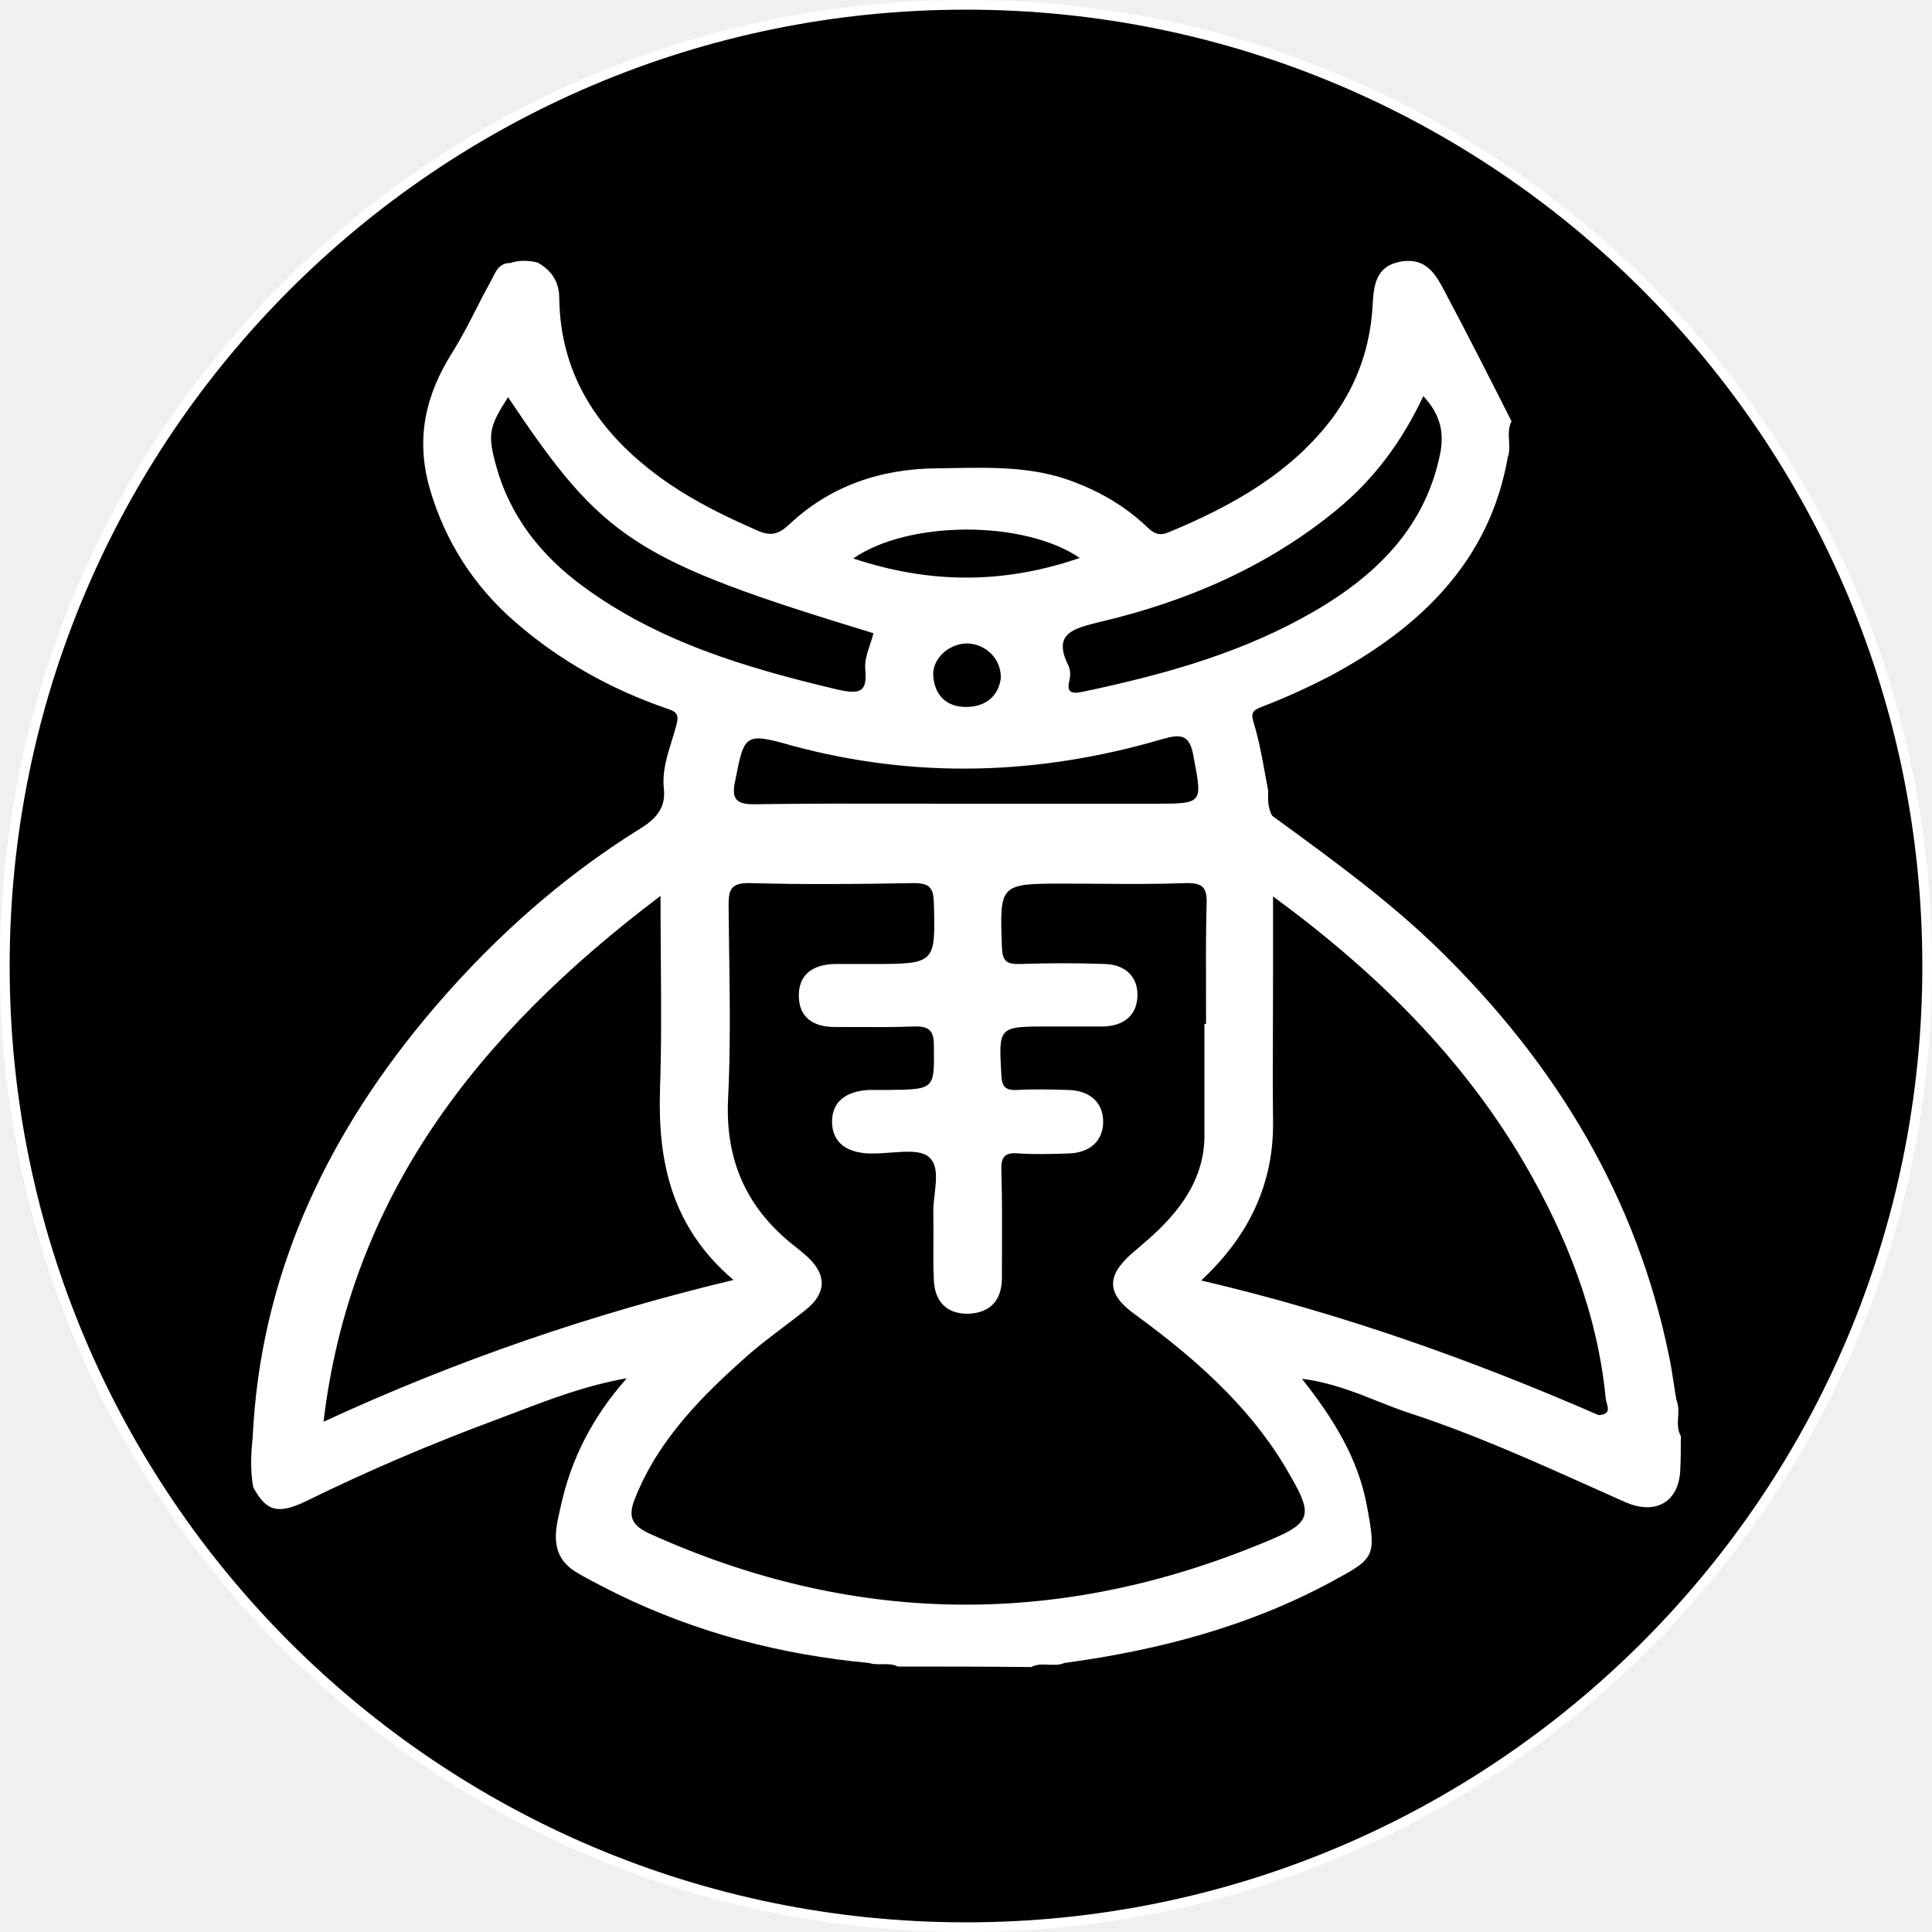
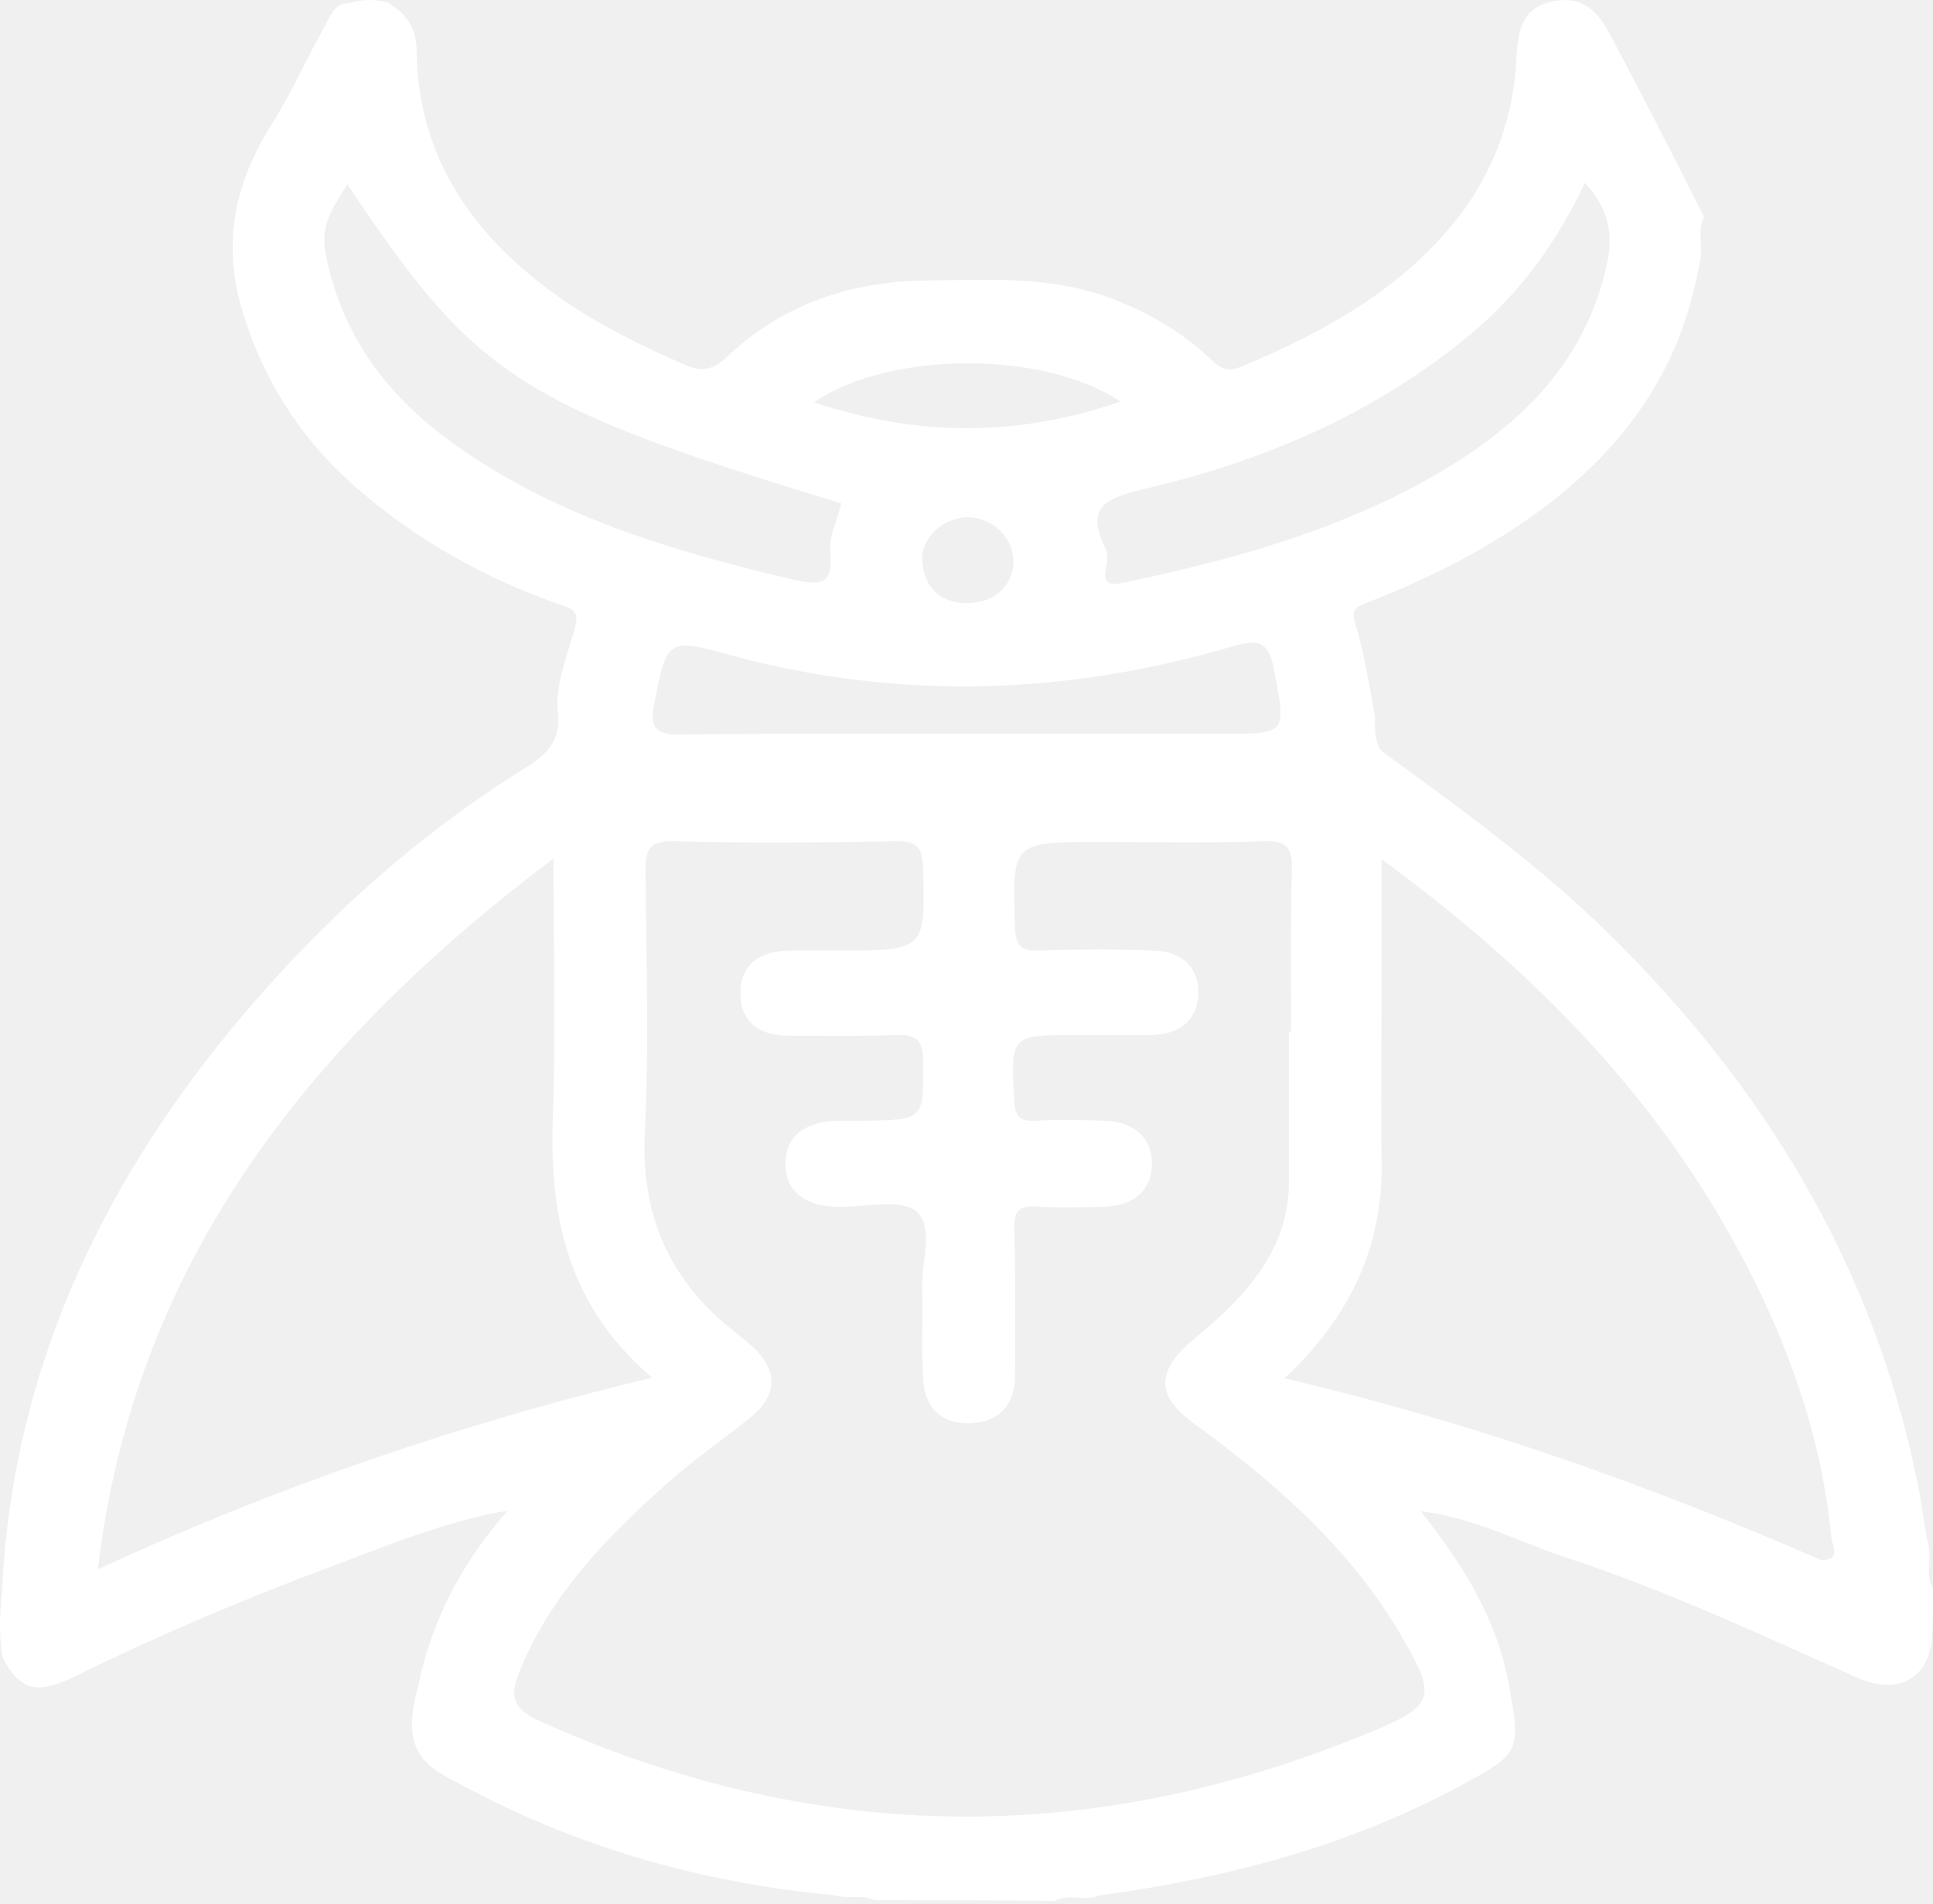
- <svg xmlns="http://www.w3.org/2000/svg" width="200" height="200" viewBox="0 0 200 200" fill="none">
-   <circle cx="100" cy="100" r="99.5" fill="black" stroke="white" />
-   <path fill-rule="evenodd" clip-rule="evenodd" d="M168.138 155.452C171.407 156.936 173.831 155.452 173.944 152.113C174 150.946 174 149.833 174 148.667C173.64 148.046 173.679 147.366 173.718 146.689C173.752 146.094 173.786 145.502 173.549 144.957C173.435 144.334 173.339 143.701 173.243 143.068C173.102 142.139 172.961 141.206 172.76 140.292C169.435 124.071 161.206 110.289 149.088 98.415C143.986 93.412 138.204 89.196 132.397 84.961L131.728 84.474C131.559 84.262 131.503 84.05 131.447 83.838C131.259 83.308 131.267 82.742 131.275 82.169C131.276 82.054 131.278 81.939 131.278 81.824C131.169 81.265 131.068 80.707 130.967 80.15C130.646 78.382 130.327 76.625 129.812 74.933C129.474 73.82 129.587 73.554 130.714 73.13C133.081 72.229 135.392 71.169 137.647 70.003C147.172 64.914 154.217 57.97 156.077 47.368C156.287 46.801 156.252 46.212 156.218 45.621C156.179 44.94 156.14 44.257 156.471 43.605C154.217 39.152 151.962 34.699 149.595 30.247L149.544 30.151C148.657 28.48 147.685 26.65 145.086 27.066C142.437 27.49 142.212 29.505 142.099 31.519C141.874 35.76 140.577 39.629 138.041 43.128C133.758 48.906 127.614 52.351 120.963 55.108C119.836 55.585 119.272 55.055 118.596 54.419C116.455 52.404 113.918 50.92 111.1 49.86C107.051 48.309 102.781 48.383 98.564 48.457H98.56C98.023 48.466 97.487 48.476 96.953 48.482C91.091 48.535 85.906 50.337 81.735 54.26C80.665 55.267 79.819 55.585 78.354 54.895C75.197 53.517 72.154 52.033 69.336 50.125C62.347 45.354 58.007 39.205 57.894 30.883C57.894 29.24 57.162 28.02 55.64 27.172C54.682 26.96 53.78 26.907 52.822 27.225C51.749 27.225 51.371 27.987 51.017 28.701C50.944 28.85 50.871 28.996 50.793 29.134C50.272 30.073 49.784 31.027 49.298 31.98C48.522 33.5 47.748 35.015 46.847 36.449C44.029 40.901 43.015 45.407 44.48 50.549C46.058 56.009 49.045 60.674 53.329 64.384C57.894 68.36 63.249 71.381 69.167 73.395C69.956 73.66 70.35 73.925 70.012 75.092C69.874 75.611 69.712 76.13 69.55 76.651C69.05 78.257 68.546 79.878 68.716 81.559C68.941 83.467 68.096 84.633 66.405 85.693C57.669 91.1 50.229 97.938 43.86 105.625C33.433 118.24 26.952 132.447 26.163 148.667C25.994 150.417 25.881 152.219 26.219 153.968C27.572 156.459 28.755 156.83 31.799 155.346C38.168 152.219 44.649 149.462 51.356 146.971C52.084 146.701 52.809 146.424 53.535 146.147C57.083 144.794 60.673 143.425 64.883 142.677C61.22 146.812 59.078 151.211 58.063 155.876C58.035 155.998 58.007 156.122 57.978 156.247C57.475 158.407 56.868 161.011 59.585 162.714C60.785 163.436 62.067 164.082 63.326 164.716C63.545 164.826 63.764 164.936 63.982 165.047C72.154 169.022 80.834 171.301 89.964 172.15C90.397 172.293 90.853 172.286 91.31 172.278C91.867 172.269 92.426 172.259 92.951 172.521C97.573 172.521 102.195 172.521 106.76 172.574C107.319 172.269 107.925 172.297 108.536 172.326C109.095 172.352 109.66 172.378 110.198 172.15C119.949 170.824 129.249 168.386 137.872 163.721C142.381 161.283 142.494 161.177 141.479 155.77C140.577 151 138.098 146.918 134.772 142.73C137.708 143.103 140.169 144.081 142.569 145.033C143.577 145.434 144.576 145.831 145.594 146.176C152.328 148.363 158.688 151.216 165.031 154.062C166.066 154.526 167.103 154.991 168.138 155.452ZM138.379 52.775C142.324 49.542 145.199 45.566 147.341 41.008C149.032 42.81 149.539 44.665 149.088 46.944C147.454 55.108 141.761 60.249 134.547 64.119C127.558 67.883 119.949 69.95 112.171 71.593C110.987 71.858 110.367 71.752 110.706 70.427C110.818 69.95 110.818 69.314 110.593 68.89C108.958 65.603 111.044 65.073 113.862 64.384C122.88 62.264 131.221 58.659 138.379 52.775ZM120.287 76.523C122.316 75.94 123.162 76.046 123.556 78.325L123.638 78.768C124.036 80.905 124.241 82.012 123.78 82.585C123.284 83.202 122.016 83.202 119.385 83.202H99.94C98.139 83.202 96.333 83.199 94.526 83.195C89.098 83.185 83.654 83.175 78.241 83.255C76.156 83.308 75.705 82.672 76.099 80.87L76.121 80.756C77.058 75.99 77.097 75.792 82.074 77.212C94.924 80.658 107.606 80.233 120.287 76.523ZM100.053 66.61C101.969 66.61 103.66 68.148 103.604 70.215C103.378 71.964 102.138 73.183 99.997 73.183C97.912 73.183 96.784 71.911 96.615 70.056C96.446 68.254 98.137 66.663 100.053 66.61ZM111.776 57.758C103.942 60.462 96.277 60.462 88.33 57.811C94.079 53.835 106.027 53.835 111.776 57.758ZM60.318 60.674C55.922 57.44 52.765 53.358 51.356 48.217C50.455 44.93 50.624 44.188 52.596 41.114C62.46 55.903 65.729 58.023 90.415 65.55C90.323 65.95 90.188 66.356 90.052 66.764C89.774 67.599 89.494 68.442 89.57 69.261C89.795 71.646 89.063 71.911 86.695 71.381C77.283 69.155 68.152 66.451 60.318 60.674ZM33.49 147.183C36.251 123.965 49.328 107.109 68.378 92.743C68.378 94.956 68.394 97.099 68.409 99.193C68.444 103.918 68.478 108.389 68.321 112.834C68.096 120.255 69.505 127.04 75.93 132.5C61.163 136.051 47.242 140.822 33.49 147.183ZM130.038 160.011C108.958 168.545 87.992 168.121 67.307 158.792C65.334 157.89 64.996 156.99 65.729 155.134C68.152 148.985 72.774 144.373 77.734 140.027C78.816 139.105 79.959 138.24 81.102 137.375C81.864 136.798 82.626 136.221 83.37 135.627C85.512 133.931 85.624 132.075 83.708 130.22C83.314 129.849 82.863 129.478 82.468 129.16C77.283 125.184 75.085 120.149 75.367 113.841C75.627 108.705 75.553 103.537 75.48 98.362C75.458 96.808 75.436 95.253 75.423 93.698C75.423 92.108 75.648 91.365 77.677 91.418C83.314 91.577 88.95 91.524 94.586 91.418C96.221 91.418 96.615 91.895 96.671 93.379L96.675 93.536C96.756 96.588 96.797 98.151 96.034 98.952C95.232 99.794 93.542 99.794 90.077 99.794H86.414C84.046 99.846 82.637 100.96 82.694 103.186C82.75 105.306 84.159 106.314 86.414 106.314C87.088 106.314 87.766 106.317 88.446 106.32C90.493 106.33 92.555 106.34 94.586 106.261C96.164 106.208 96.671 106.685 96.671 108.169L96.675 108.466C96.73 112.781 96.73 112.782 91.824 112.834H89.852C87.597 112.992 86.075 114 86.132 116.279C86.244 118.4 87.766 119.3 89.908 119.407H90.19C90.805 119.423 91.493 119.371 92.184 119.318C93.772 119.198 95.379 119.076 96.164 119.778C97.106 120.589 96.928 122.119 96.752 123.636C96.674 124.299 96.598 124.959 96.615 125.556C96.639 126.532 96.632 127.518 96.625 128.506C96.616 129.823 96.607 131.144 96.671 132.447C96.728 134.567 97.855 136.051 100.278 135.998C102.646 135.892 103.717 134.461 103.717 132.288C103.717 131.36 103.72 130.432 103.724 129.504C103.734 126.722 103.745 123.939 103.66 121.156C103.604 119.778 103.998 119.248 105.52 119.407C107.211 119.513 108.901 119.46 110.592 119.407C112.847 119.354 114.2 118.081 114.2 116.12C114.2 114.106 112.791 112.887 110.593 112.834L110.538 112.832C108.754 112.779 107.023 112.729 105.238 112.834C103.998 112.887 103.717 112.41 103.66 111.296L103.651 111.137C103.517 108.744 103.449 107.525 104.027 106.905C104.627 106.261 105.923 106.261 108.564 106.261H114.2C116.455 106.208 117.751 104.988 117.751 102.974C117.751 101.066 116.455 99.846 114.369 99.794C111.438 99.688 108.564 99.688 105.633 99.794C104.168 99.846 103.773 99.475 103.717 98.044L103.711 97.885C103.603 94.739 103.548 93.136 104.325 92.32C105.132 91.471 106.836 91.471 110.311 91.471C111.484 91.471 112.663 91.48 113.843 91.489C116.8 91.51 119.77 91.532 122.711 91.418C124.514 91.365 124.965 91.895 124.909 93.539C124.824 96.641 124.835 99.774 124.845 102.891V102.896V102.901V102.906C124.849 103.938 124.852 104.968 124.852 105.996H124.683V117.392C124.74 121.58 122.598 124.813 119.611 127.623C119.093 128.11 118.55 128.574 118 129.046C117.712 129.292 117.421 129.541 117.131 129.796C114.482 132.129 114.594 133.984 117.469 136.051C123.5 140.451 129.079 145.328 132.912 151.636C136.181 157.148 136.125 157.573 130.038 160.011ZM124.345 132.553C129.361 127.888 131.898 122.428 131.785 115.961C131.747 112.781 131.76 109.6 131.772 106.419V106.41C131.779 104.823 131.785 103.236 131.785 101.649V92.796C142.55 100.695 151.399 109.494 157.768 120.361C162.22 127.994 165.377 136.051 166.222 144.744C166.235 144.903 166.284 145.075 166.332 145.248C166.496 145.827 166.661 146.412 165.489 146.494C152.357 140.769 138.83 135.945 124.345 132.553Z" fill="white" />
+ <svg xmlns="http://www.w3.org/2000/svg" width="200" height="197" viewBox="0 0 200 197" fill="none">
+   <path fill-rule="evenodd" clip-rule="evenodd" d="M192.079 173.584C196.496 175.59 199.771 173.584 199.924 169.071C200 167.495 200 165.991 200 164.415C199.514 163.576 199.566 162.656 199.619 161.742C199.665 160.938 199.711 160.138 199.391 159.401C199.236 158.559 199.107 157.705 198.977 156.849C198.787 155.593 198.596 154.332 198.324 153.097C193.831 131.177 182.711 112.553 166.335 96.507C159.44 89.747 151.626 84.049 143.779 78.326L142.876 77.668C142.648 77.381 142.572 77.095 142.496 76.808C142.242 76.092 142.252 75.327 142.263 74.553C142.265 74.397 142.267 74.242 142.267 74.086C142.121 73.332 141.984 72.577 141.847 71.824C141.413 69.434 140.982 67.061 140.287 64.774C139.83 63.27 139.982 62.911 141.505 62.339C144.704 61.12 147.827 59.688 150.874 58.112C163.745 51.235 173.266 41.852 175.779 27.525C176.063 26.759 176.017 25.962 175.971 25.163C175.917 24.243 175.864 23.32 176.313 22.439C173.266 16.422 170.219 10.405 167.02 4.388L166.952 4.258C165.752 1.999 164.44 -0.473 160.928 0.089C157.348 0.663 157.043 3.385 156.891 6.107C156.586 11.837 154.834 17.066 151.407 21.794C145.618 29.602 137.316 34.258 128.329 37.983C126.806 38.628 126.044 37.912 125.13 37.052C122.236 34.33 118.808 32.324 115 30.892C109.529 28.795 103.758 28.896 98.059 28.996H98.053C97.329 29.008 96.605 29.021 95.883 29.029C87.961 29.101 80.954 31.536 75.318 36.837C73.871 38.198 72.728 38.628 70.748 37.697C66.483 35.834 62.37 33.828 58.562 31.25C49.118 24.803 43.253 16.494 43.1 5.247C43.1 3.027 42.11 1.379 40.054 0.233C38.759 -0.054 37.54 -0.125 36.246 0.305C34.797 0.305 34.286 1.334 33.807 2.298C33.707 2.5 33.609 2.698 33.504 2.883C32.8 4.152 32.141 5.443 31.484 6.729C30.435 8.784 29.39 10.831 28.172 12.769C24.364 18.786 22.993 24.875 24.973 31.823C27.106 39.201 31.142 45.505 36.931 50.519C43.1 55.892 50.336 59.974 58.333 62.697C59.4 63.055 59.933 63.413 59.476 64.989C59.289 65.69 59.071 66.392 58.852 67.096C58.176 69.266 57.494 71.456 57.724 73.728C58.029 76.307 56.886 77.883 54.602 79.315C42.796 86.622 32.742 95.862 24.136 106.249C10.045 123.298 1.286 142.495 0.22 164.415C-0.009 166.779 -0.161 169.215 0.296 171.578C2.124 174.945 3.723 175.446 7.836 173.441C16.443 169.215 25.202 165.49 34.265 162.123C35.249 161.758 36.228 161.384 37.209 161.01C42.004 159.182 46.855 157.331 52.545 156.321C47.594 161.908 44.7 167.853 43.329 174.157C43.291 174.322 43.252 174.489 43.213 174.658C42.533 177.578 41.714 181.096 45.385 183.398C47.007 184.373 48.739 185.246 50.44 186.102C50.736 186.252 51.032 186.4 51.327 186.549C62.37 191.922 74.1 195.002 86.438 196.148C87.023 196.342 87.639 196.332 88.257 196.322C89.009 196.309 89.765 196.296 90.475 196.65C96.72 196.65 102.966 196.65 109.135 196.721C109.891 196.31 110.709 196.348 111.536 196.386C112.291 196.421 113.054 196.456 113.782 196.148C126.958 194.357 139.525 191.062 151.178 184.759C157.271 181.464 157.424 181.32 156.053 174.014C154.834 167.567 151.483 162.051 146.989 156.392C150.957 156.896 154.283 158.217 157.525 159.505C158.888 160.046 160.238 160.582 161.613 161.048C170.714 164.004 179.308 167.859 187.879 171.705C189.278 172.332 190.679 172.961 192.079 173.584ZM151.864 34.831C157.195 30.462 161.08 25.089 163.974 18.929C166.259 21.364 166.944 23.872 166.335 26.952C164.127 37.983 156.434 44.932 146.685 50.161C137.24 55.247 126.958 58.04 116.447 60.261C114.848 60.619 114.01 60.476 114.467 58.685C114.619 58.04 114.619 57.181 114.314 56.608C112.106 52.167 114.924 51.45 118.732 50.519C130.918 47.654 142.191 42.783 151.864 34.831ZM127.415 66.923C130.157 66.135 131.3 66.278 131.832 69.358L131.944 69.957C132.481 72.844 132.759 74.34 132.135 75.115C131.465 75.949 129.752 75.949 126.196 75.949H99.919C97.485 75.949 95.045 75.944 92.603 75.94C85.267 75.926 77.91 75.913 70.596 76.02C67.778 76.092 67.168 75.232 67.702 72.797L67.732 72.644C68.997 66.202 69.049 65.935 75.775 67.854C93.141 72.51 110.278 71.937 127.415 66.923ZM100.072 53.528C102.661 53.528 104.946 55.605 104.87 58.398C104.565 60.763 102.89 62.41 99.996 62.41C97.178 62.41 95.654 60.691 95.426 58.184C95.197 55.748 97.482 53.599 100.072 53.528ZM115.914 41.565C105.327 45.218 94.969 45.218 84.23 41.637C91.998 36.264 108.145 36.264 115.914 41.565ZM46.375 45.505C40.435 41.135 36.169 35.619 34.265 28.671C33.047 24.23 33.275 23.227 35.941 19.072C49.27 39.058 53.688 41.923 87.047 52.095C86.922 52.636 86.74 53.184 86.557 53.735C86.182 54.863 85.803 56.002 85.905 57.109C86.21 60.333 85.22 60.691 82.021 59.974C69.301 56.966 56.962 53.313 46.375 45.505ZM10.121 162.409C13.853 131.034 31.524 108.255 57.267 88.843C57.267 91.833 57.289 94.729 57.31 97.558C57.357 103.943 57.402 109.985 57.191 115.991C56.886 126.02 58.79 135.189 67.473 142.567C47.518 147.366 28.705 153.813 10.121 162.409ZM140.591 179.744C112.106 191.277 83.772 190.704 55.82 178.097C53.154 176.879 52.697 175.661 53.688 173.154C56.962 164.845 63.208 158.613 69.911 152.739C71.373 151.493 72.917 150.324 74.462 149.155C75.491 148.376 76.521 147.595 77.527 146.793C80.421 144.501 80.573 141.994 77.984 139.487C77.451 138.986 76.841 138.484 76.308 138.054C69.301 132.682 66.331 125.876 66.712 117.353C67.063 110.412 66.964 103.429 66.865 96.436C66.835 94.335 66.805 92.233 66.788 90.132C66.788 87.983 67.092 86.98 69.834 87.052C77.451 87.266 85.067 87.195 92.684 87.052C94.893 87.052 95.426 87.696 95.502 89.702L95.507 89.914C95.616 94.038 95.672 96.151 94.64 97.233C93.557 98.37 91.273 98.37 86.591 98.37H81.64C78.441 98.441 76.537 99.946 76.613 102.954C76.689 105.819 78.593 107.181 81.64 107.181C82.551 107.181 83.468 107.185 84.386 107.189C87.152 107.203 89.939 107.216 92.684 107.109C94.816 107.037 95.502 107.682 95.502 109.688L95.507 110.089C95.581 115.92 95.581 115.921 88.952 115.991H86.286C83.24 116.206 81.183 117.567 81.259 120.647C81.411 123.513 83.468 124.73 86.362 124.874H86.743C87.574 124.896 88.504 124.825 89.437 124.754C91.584 124.591 93.755 124.427 94.816 125.375C96.089 126.472 95.848 128.54 95.61 130.59C95.506 131.485 95.403 132.377 95.426 133.183C95.458 134.503 95.449 135.836 95.44 137.17C95.427 138.95 95.415 140.736 95.502 142.495C95.578 145.361 97.101 147.366 100.376 147.295C103.575 147.151 105.023 145.217 105.023 142.281C105.023 141.027 105.027 139.773 105.032 138.519C105.046 134.759 105.06 130.998 104.946 127.238C104.87 125.375 105.403 124.659 107.46 124.874C109.745 125.017 112.029 124.946 114.314 124.874C117.361 124.802 119.189 123.083 119.189 120.433C119.189 117.711 117.285 116.063 114.314 115.991L114.24 115.989C111.83 115.918 109.49 115.85 107.079 115.991C105.403 116.063 105.023 115.418 104.946 113.914L104.934 113.699C104.753 110.465 104.66 108.818 105.442 107.979C106.252 107.109 108.003 107.109 111.573 107.109H119.189C122.236 107.037 123.987 105.389 123.987 102.668C123.987 100.089 122.236 98.441 119.418 98.37C115.457 98.226 111.573 98.226 107.612 98.37C105.632 98.441 105.099 97.94 105.023 96.006L105.015 95.791C104.869 91.539 104.794 89.373 105.844 88.27C106.935 87.123 109.238 87.123 113.934 87.123C115.52 87.123 117.112 87.135 118.707 87.147C122.703 87.176 126.716 87.205 130.69 87.052C133.127 86.98 133.737 87.696 133.66 89.917C133.546 94.11 133.56 98.343 133.575 102.556V102.562V102.569V102.576C133.58 103.97 133.584 105.363 133.584 106.751H133.356V122.152C133.432 127.811 130.538 132.18 126.501 135.977C125.801 136.635 125.068 137.263 124.324 137.9C123.935 138.233 123.542 138.569 123.149 138.914C119.57 142.066 119.722 144.573 123.607 147.366C131.756 153.312 139.297 159.902 144.476 168.426C148.894 175.876 148.817 176.45 140.591 179.744ZM132.899 142.639C139.677 136.335 143.105 128.957 142.952 120.218C142.902 115.92 142.918 111.622 142.936 107.324V107.311C142.944 105.166 142.952 103.021 142.952 100.877V88.914C157.5 99.588 169.458 111.478 178.064 126.163C184.082 136.478 188.347 147.366 189.489 159.114C189.507 159.328 189.572 159.561 189.638 159.795C189.86 160.578 190.083 161.368 188.499 161.478C170.753 153.742 152.473 147.223 132.899 142.639Z" fill="white" />
</svg>
